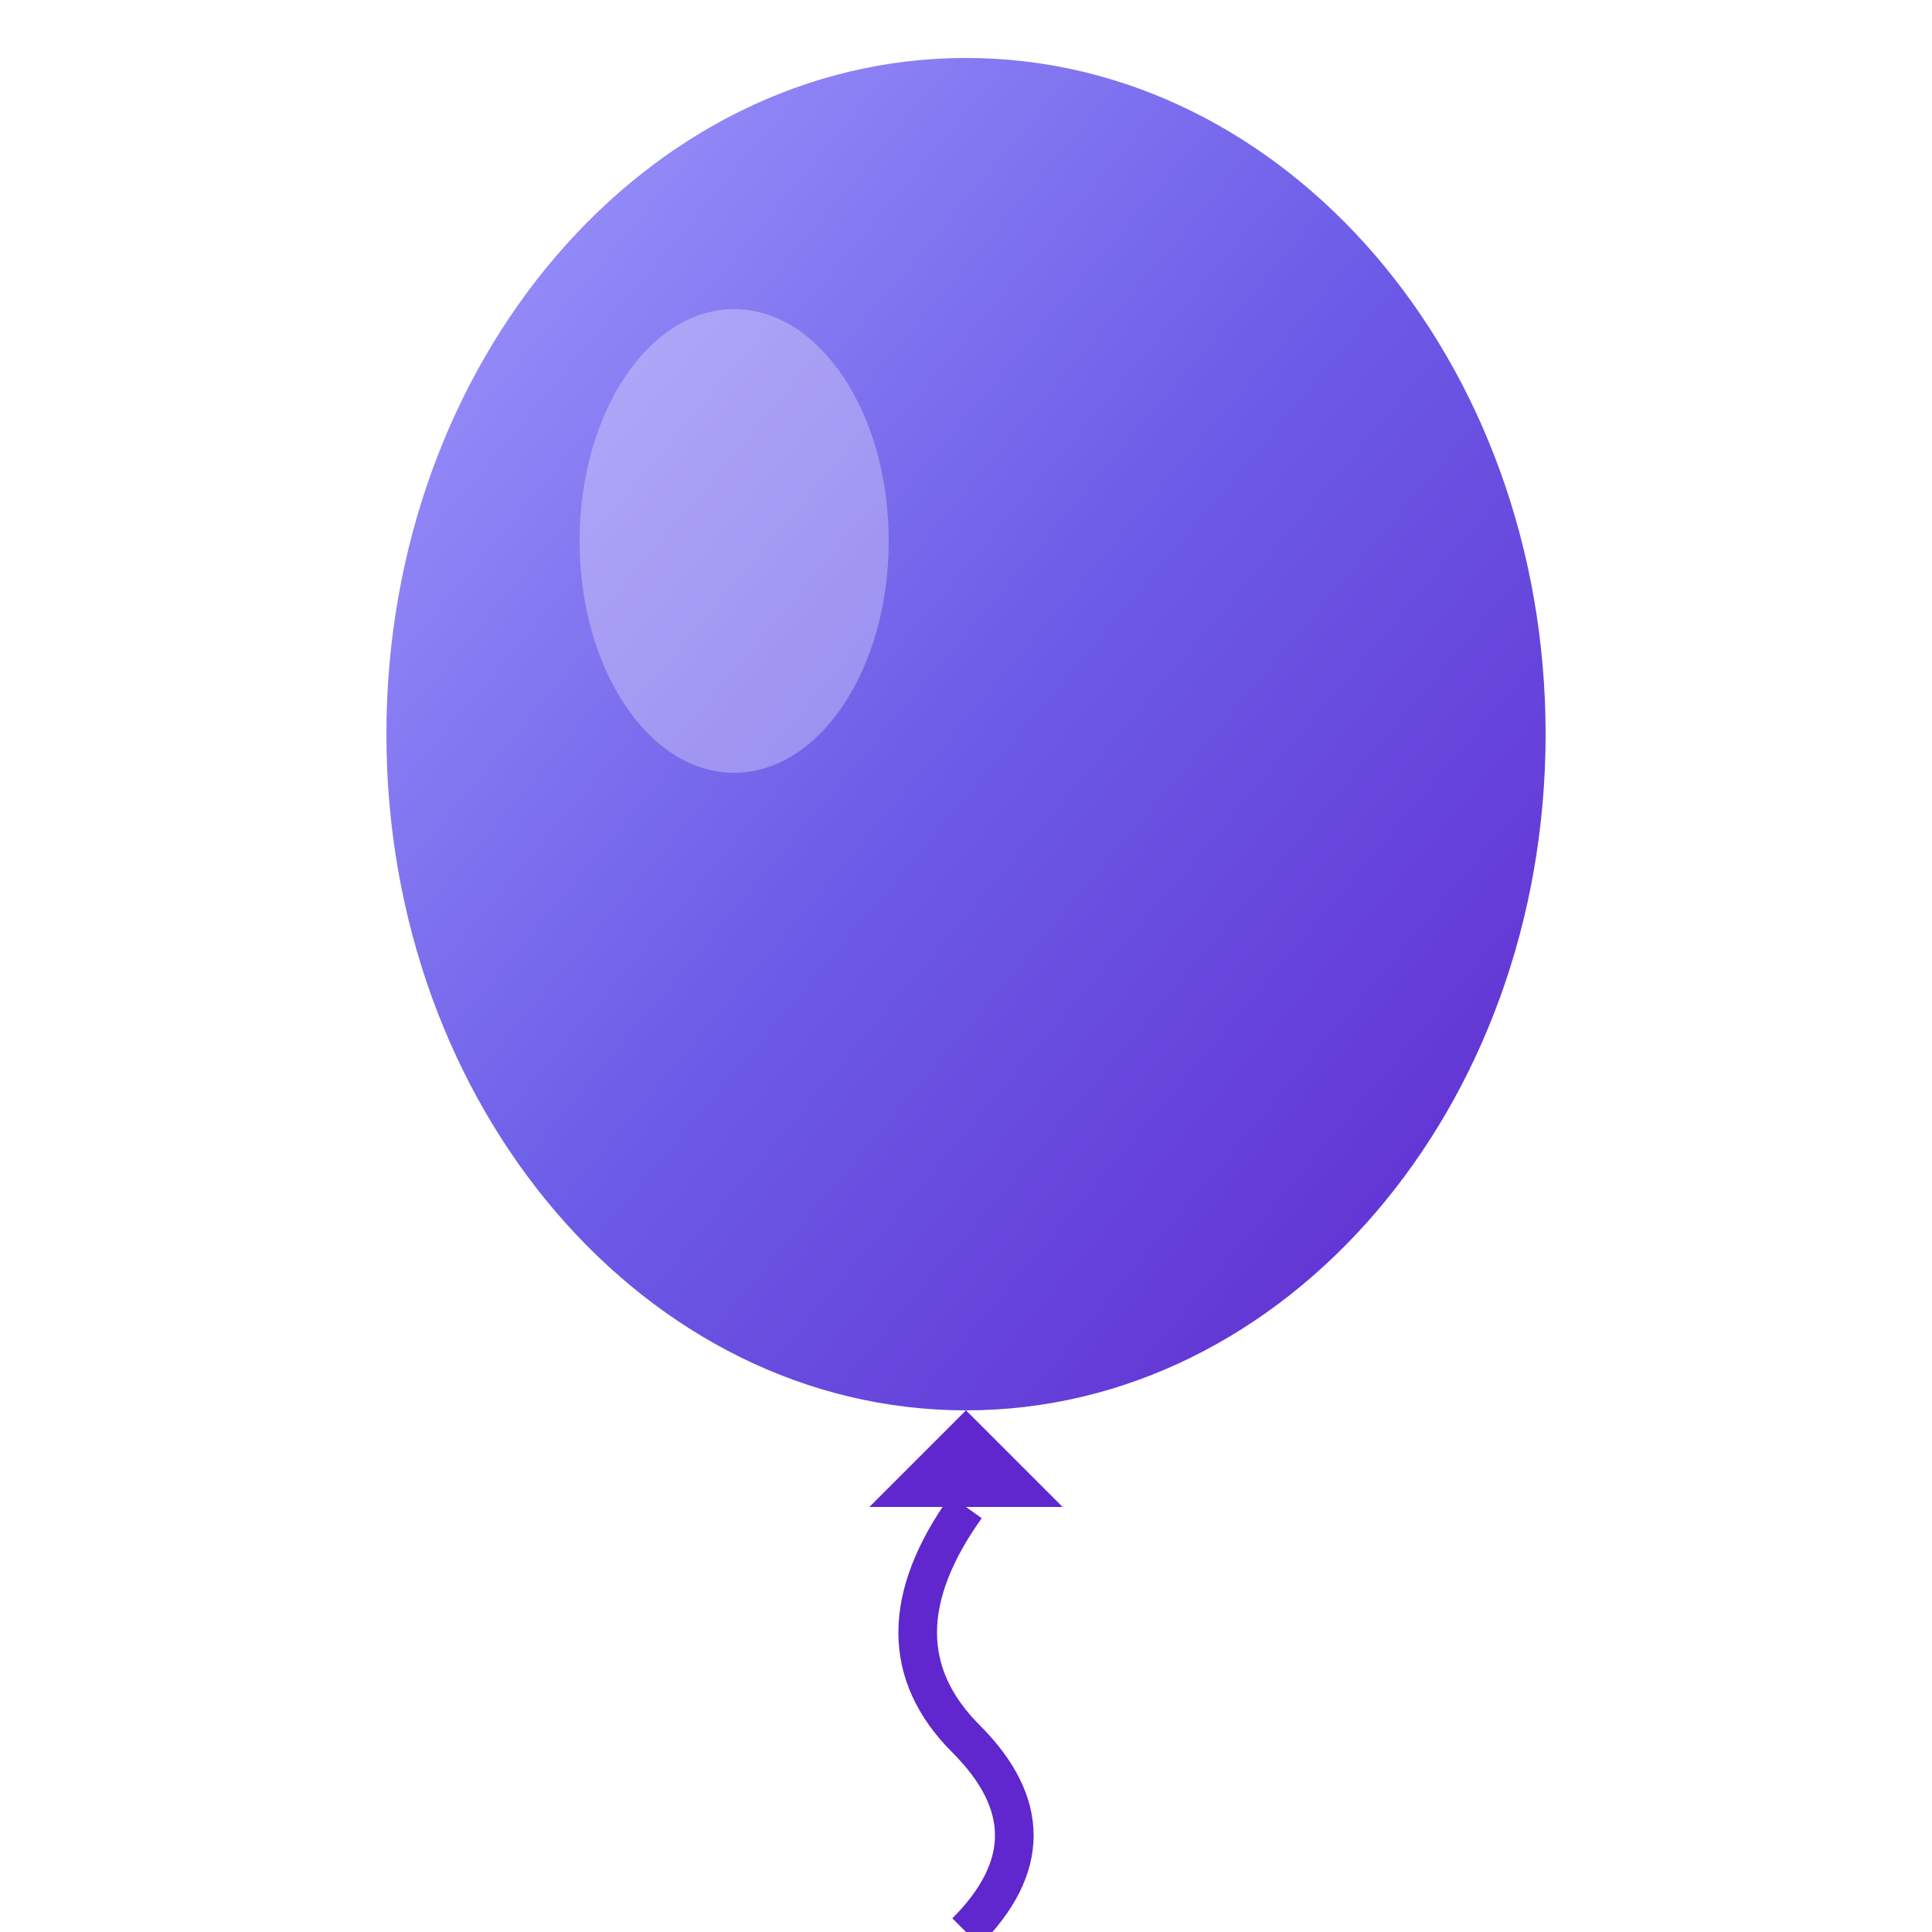
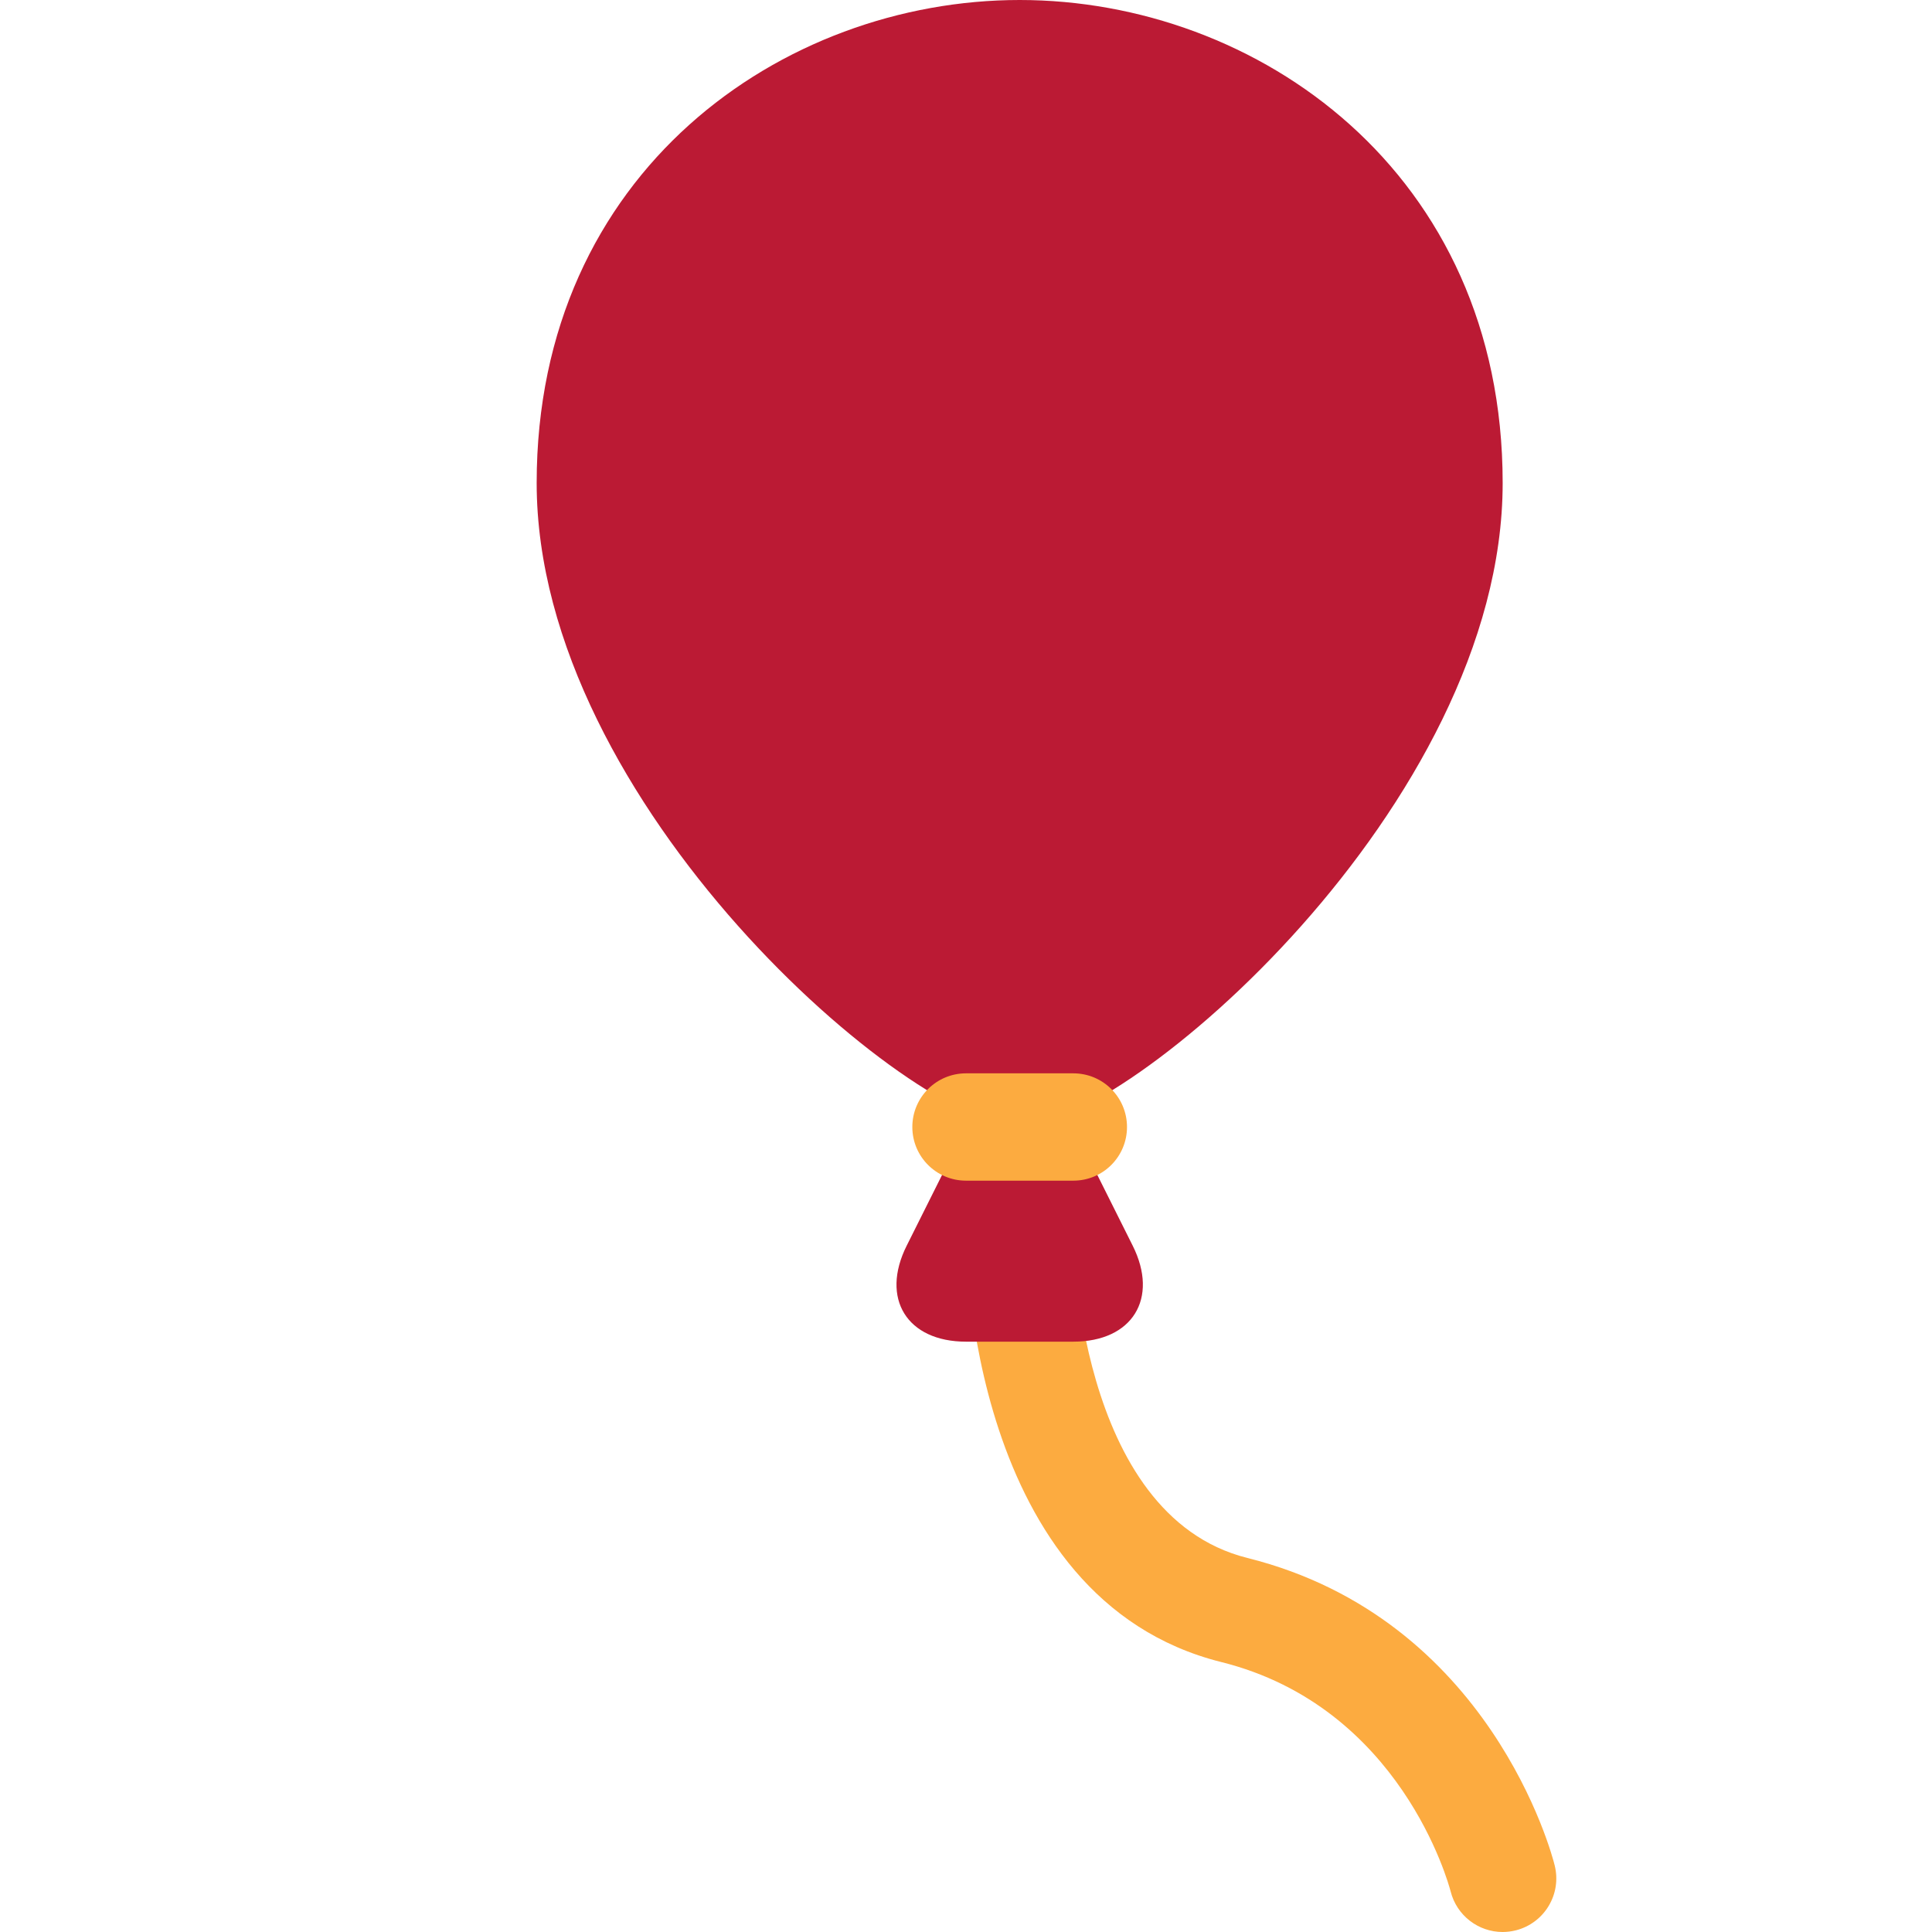
- <svg xmlns="http://www.w3.org/2000/svg" viewBox="0 0 100 100">
-   <defs>
-     <linearGradient id="balloonGrad" x1="0%" y1="0%" x2="100%" y2="100%">
-       <stop offset="0%" style="stop-color:#a29bfe" />
-       <stop offset="50%" style="stop-color:#6c5ce7" />
-       <stop offset="100%" style="stop-color:#5f27cd" />
-     </linearGradient>
-   </defs>
-   <ellipse cx="50" cy="38" rx="30" ry="35" fill="url(#balloonGrad)" />
-   <ellipse cx="38" cy="28" rx="8" ry="12" fill="rgba(255,255,255,0.3)" />
-   <polygon points="50,73 45,78 55,78" fill="#5f27cd" />
-   <path d="M50 78 Q45 85 50 90 Q55 95 50 100" stroke="#5f27cd" stroke-width="2" fill="none" />
+ <svg xmlns="http://www.w3.org/2000/svg" viewBox="0 0 36 36">
+   <path fill="#FCAB40" d="M27.999 36c-.448 0-.855-.303-.969-.758-.036-.136-.926-3.436-4.273-4.272C18.054 29.794 18 23.277 18 23c0-.552.447-.998.998-.999.554.034 1 .445 1.002.997 0 .053.054 5.234 3.242 6.032 4.53 1.132 5.682 5.54 5.727 5.728.135.535-.191 1.078-.727 1.212-.081.02-.163.03-.243.03z" />
+   <path fill="#BB1A34" d="M18 25c-1.1 0-1.598-.805-1.105-1.789l1.211-2.422c.492-.984 1.297-.984 1.789 0l1.211 2.422C21.598 24.195 21.1 25 20 25h-2z" />
+   <path fill="#BB1A34" d="M28 9c0 6-7 12-9 12s-9-6-9-12c0-5.799 4.582-9 9-9s9 3.201 9 9z" />
+   <path fill="#FCAB40" d="M20 22h-2c-.552 0-1-.447-1-1s.448-1 1-1h2c.553 0 1 .447 1 1s-.447 1-1 1z" />
</svg>
